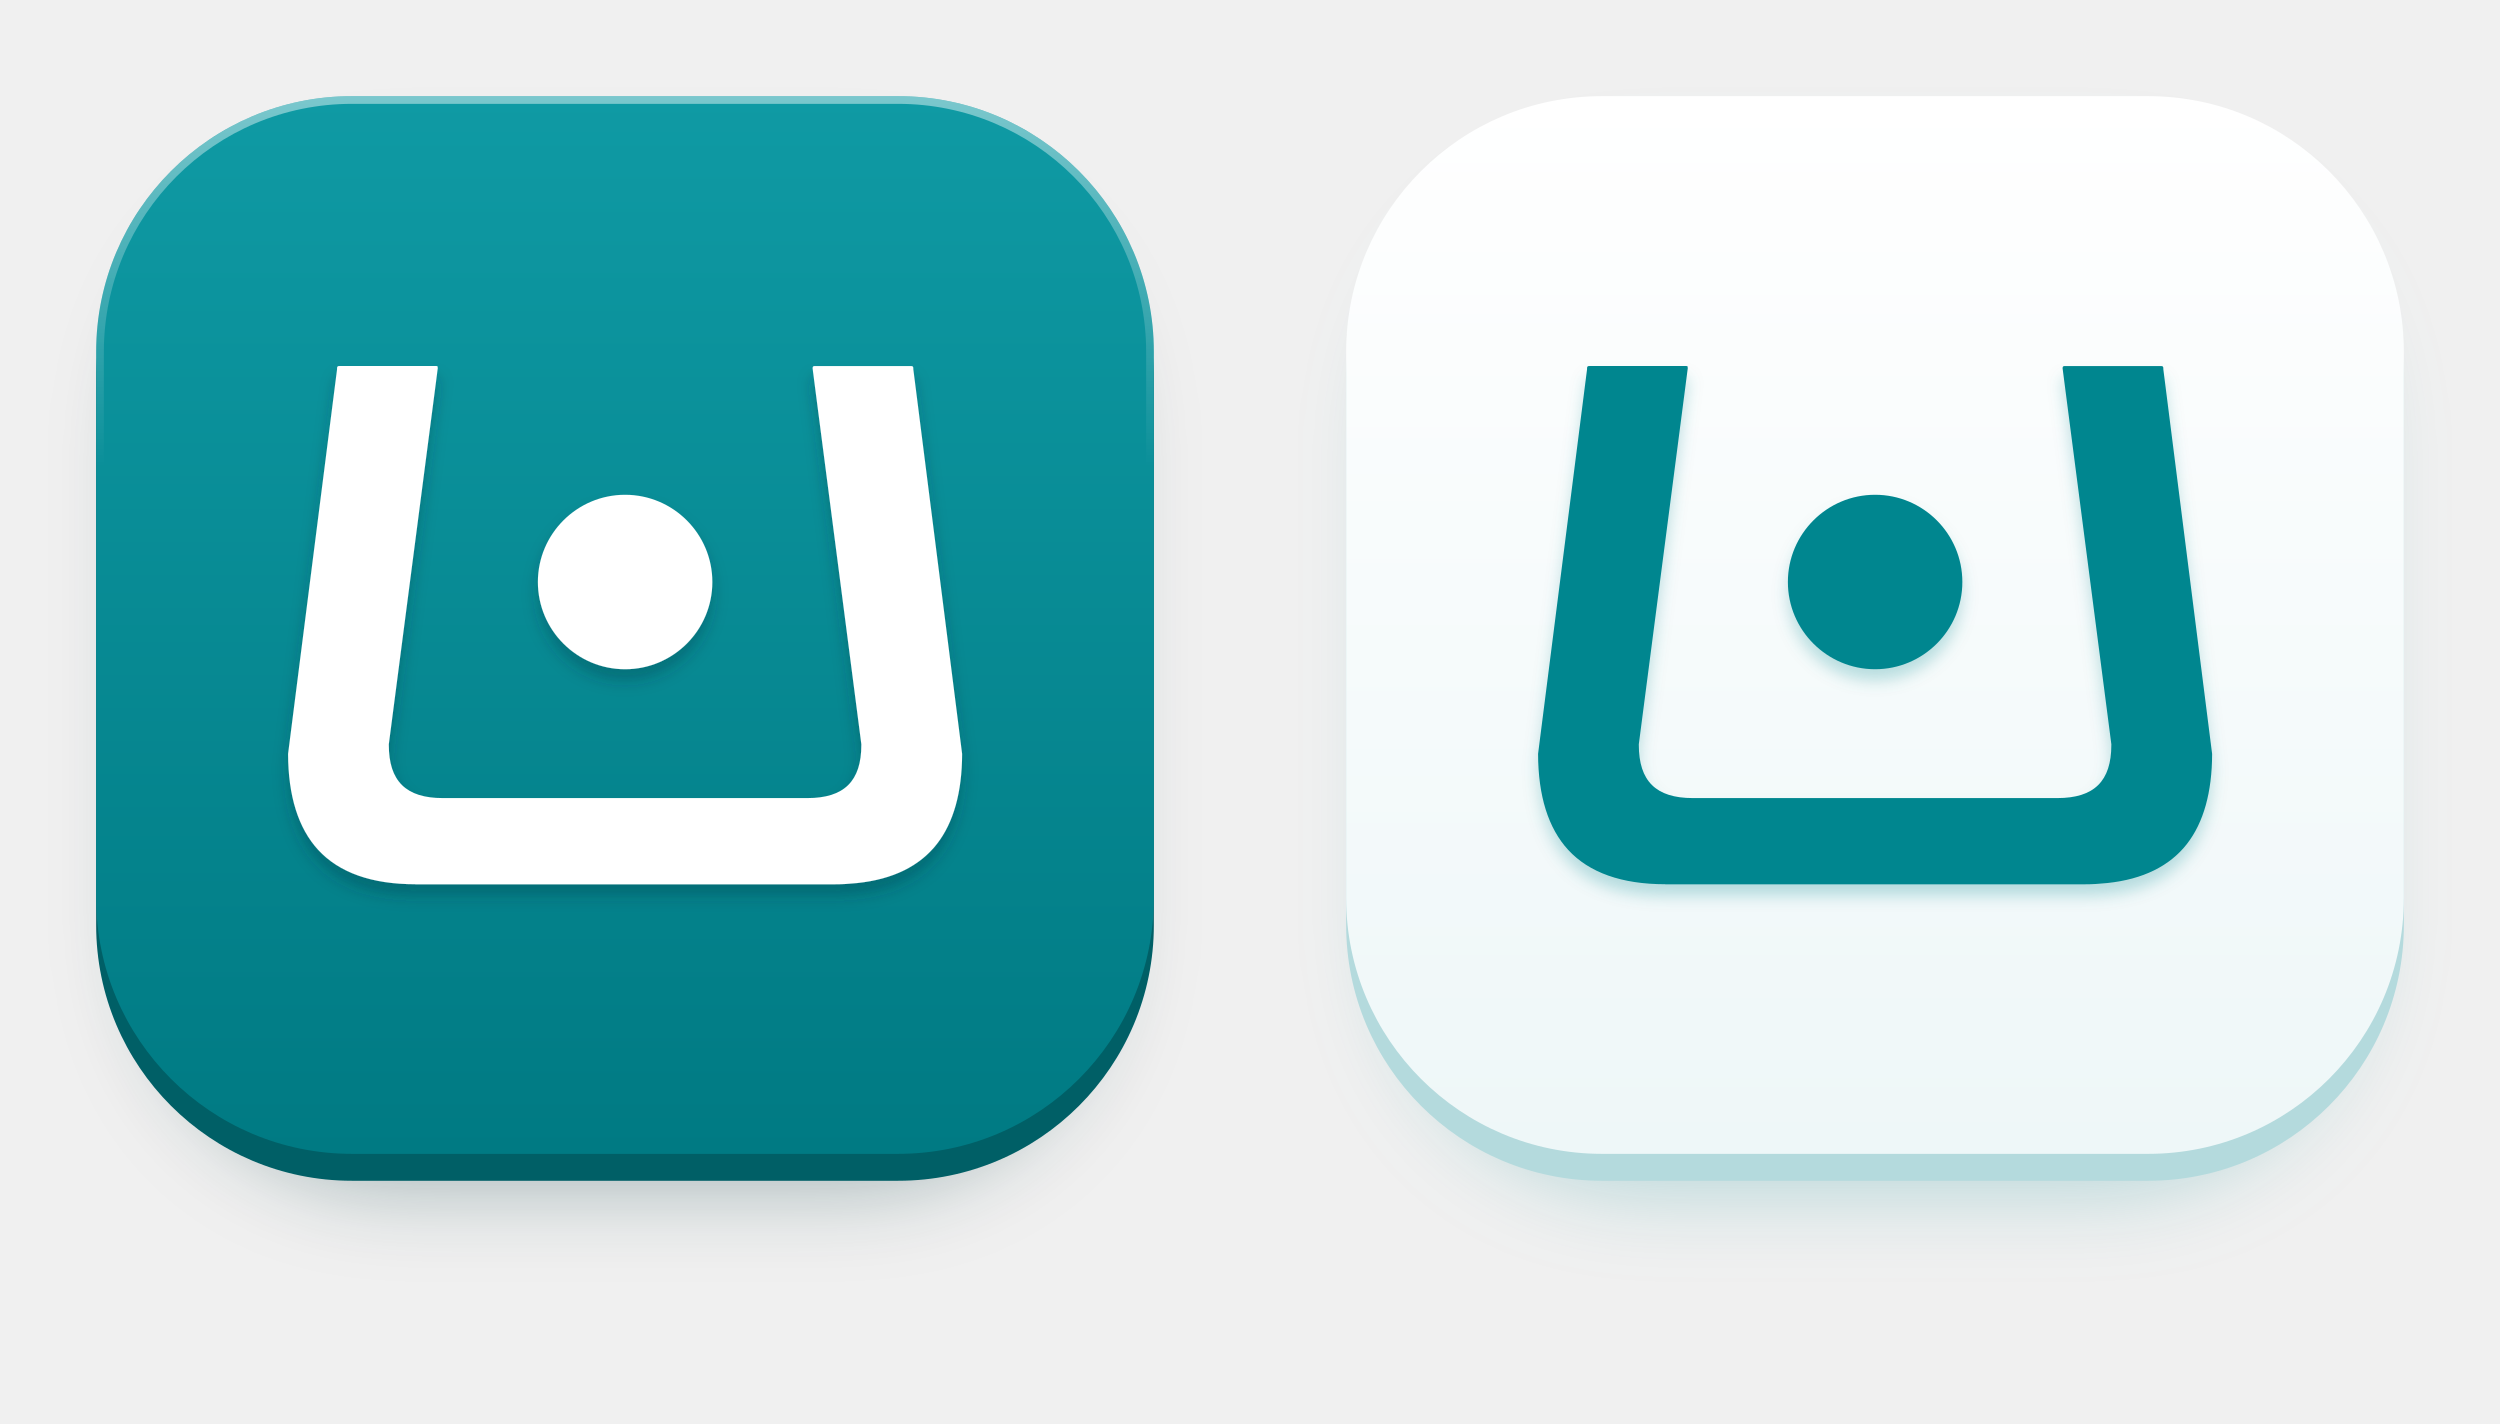
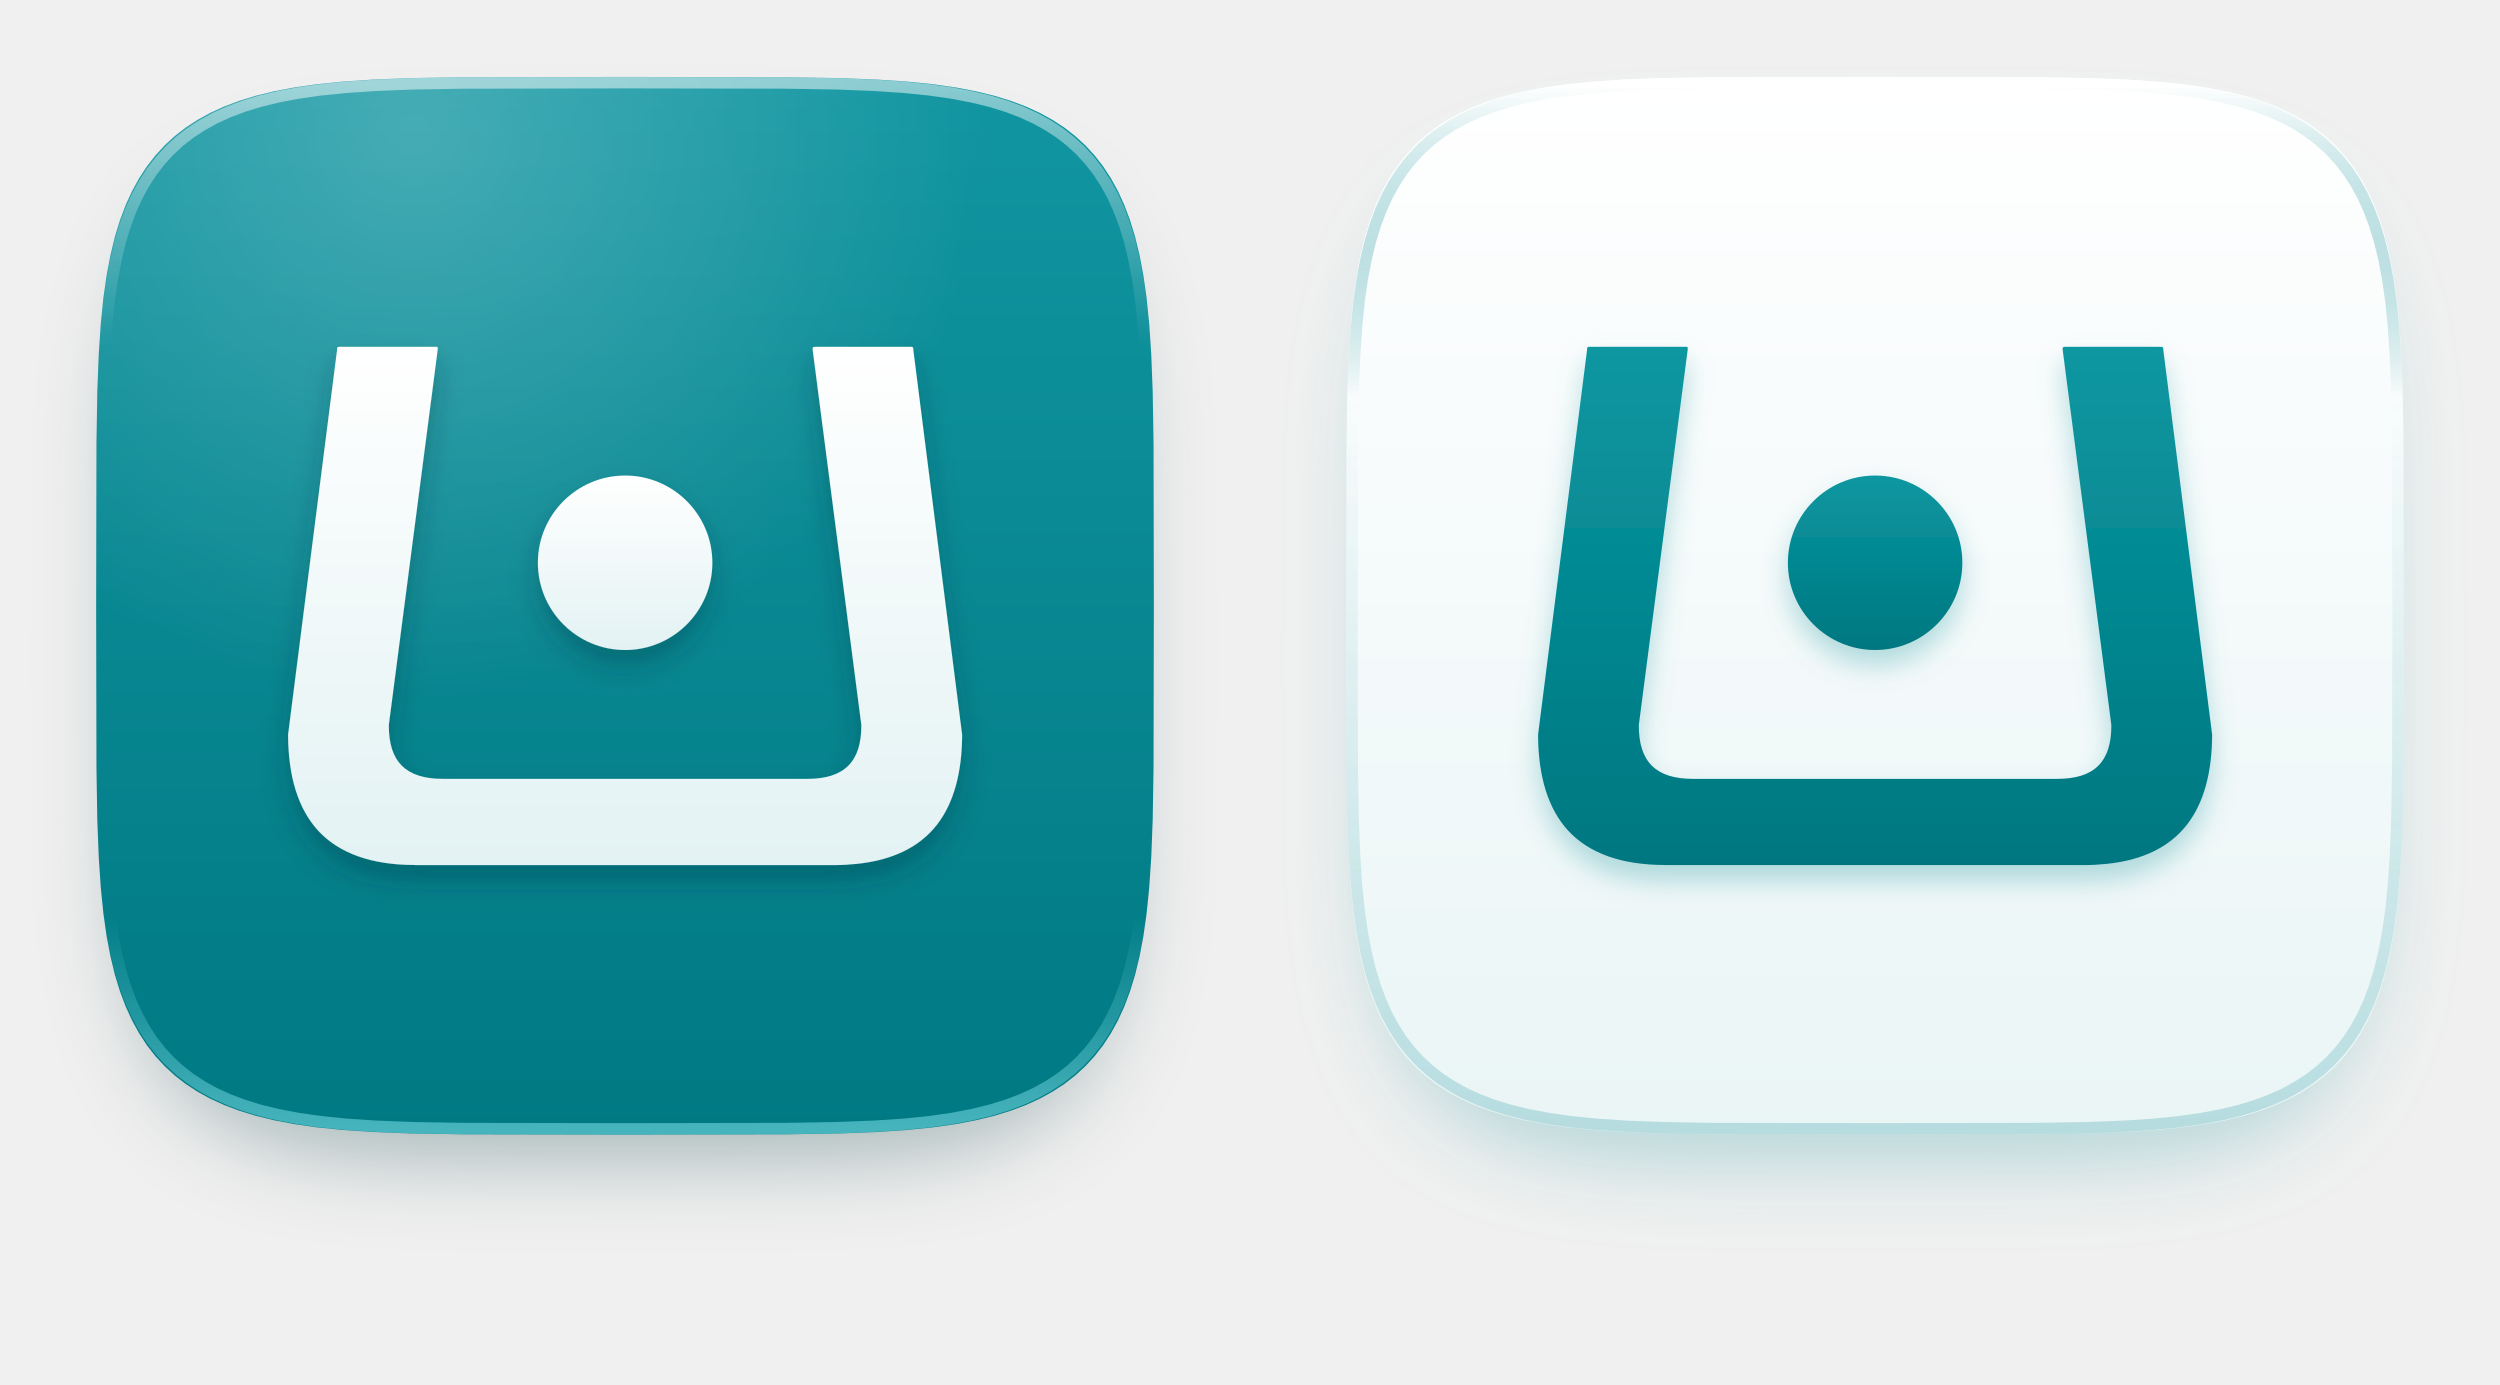
- <svg xmlns="http://www.w3.org/2000/svg" xmlns:xlink="http://www.w3.org/1999/xlink" viewBox="0 0 650 370">
+ <svg xmlns="http://www.w3.org/2000/svg" xmlns:xlink="http://www.w3.org/1999/xlink" viewBox="0 0 650 360">
  <defs>
-     <linearGradient id="tFace" x1="0" y1="0" x2="0" y2="1">
-       <stop offset="0" stop-color="#0f9aa4" />
-       <stop offset="1" stop-color="#007a83" />
+     <linearGradient id="tF" x1="0" y1="0" x2="0" y2="1">
+       <stop offset="0" stop-color="#1196a1" />
+       <stop offset="1" stop-color="#007983" />
    </linearGradient>
-     <linearGradient id="wFace" x1="0" y1="0" x2="0" y2="1">
-       <stop offset="0" stop-color="#ffffff" />
-       <stop offset="1" stop-color="#eef7f8" />
+     <radialGradient id="tG" cx=".3" cy=".05" r=".9">
+       <stop offset="0" stop-color="#fff" stop-opacity=".22" />
+       <stop offset=".6" stop-color="#fff" stop-opacity="0" />
+     </radialGradient>
+     <linearGradient id="wF" x1="0" y1="0" x2="0" y2="1">
+       <stop offset="0" stop-color="#fff" />
+       <stop offset="1" stop-color="#eaf5f6" />
    </linearGradient>
-     <linearGradient id="rim" x1="0" y1="0" x2="0" y2="1">
-       <stop offset="0" stop-color="#fff" stop-opacity=".45" />
-       <stop offset=".35" stop-color="#fff" stop-opacity="0" />
+     <linearGradient id="rimT" x1="0" y1="0" x2="0" y2="1">
+       <stop offset="0" stop-color="#fff" stop-opacity=".5" />
+       <stop offset=".25" stop-color="#fff" stop-opacity="0" />
+       <stop offset=".8" stop-color="#7fe3ea" stop-opacity="0" />
+       <stop offset="1" stop-color="#7fe3ea" stop-opacity=".55" />
+     </linearGradient>
+     <linearGradient id="rimW" x1="0" y1="0" x2="0" y2="1">
+       <stop offset="0" stop-color="#fff" />
+       <stop offset=".3" stop-color="#00868f" stop-opacity=".0" />
+       <stop offset="1" stop-color="#00868f" stop-opacity=".22" />
+     </linearGradient>
+     <linearGradient id="gW" x1="0" y1="0" x2="0" y2="1">
+       <stop offset="0" stop-color="#fff" />
+       <stop offset="1" stop-color="#e3f2f3" />
+     </linearGradient>
+     <linearGradient id="gT" x1="0" y1="0" x2="0" y2="1">
+       <stop offset="0" stop-color="#0a97a1" />
+       <stop offset="1" stop-color="#007780" />
    </linearGradient>
    <filter id="sh" x="-30%" y="-30%" width="160%" height="170%">
-       <feGaussianBlur stdDeviation="11" />
+       <feGaussianBlur stdDeviation="12" />
    </filter>
-     <filter id="icT" x="-20%" y="-20%" width="140%" height="140%">
-       <feDropShadow dx="0" dy="3" stdDeviation="2" flood-color="#00343a" flood-opacity=".28" />
+     <filter id="gs" x="-20%" y="-20%" width="140%" height="140%">
+       <feDropShadow dx="0" dy="4" stdDeviation="3.5" flood-color="#00343a" flood-opacity=".3" />
    </filter>
-     <filter id="icW" x="-20%" y="-20%" width="140%" height="140%">
-       <feDropShadow dx="0" dy="3" stdDeviation="2" flood-color="#00868f" flood-opacity=".25" />
+     <filter id="gs2" x="-20%" y="-20%" width="140%" height="140%">
+       <feDropShadow dx="0" dy="4" stdDeviation="3.5" flood-color="#00868f" flood-opacity=".28" />
    </filter>
+     <path id="sq" d="M275.00,137.50 L274.92,179.75 L274.70,193.22 L274.32,202.97 L273.79,210.86 L273.11,217.58 L272.27,223.46 L271.27,228.71 L270.12,233.45 L268.80,237.76 L267.31,241.71 L265.66,245.33 L263.82,248.67 L261.81,251.75 L259.60,254.59 L257.20,257.20 L254.59,259.60 L251.75,261.81 L248.67,263.82 L245.33,265.66 L241.71,267.31 L237.76,268.80 L233.45,270.12 L228.71,271.27 L223.46,272.27 L217.58,273.11 L210.86,273.79 L202.97,274.32 L193.22,274.70 L179.75,274.92 L137.50,275.00 L95.25,274.92 L81.78,274.70 L72.03,274.32 L64.14,273.79 L57.42,273.11 L51.54,272.27 L46.29,271.27 L41.55,270.12 L37.24,268.80 L33.29,267.31 L29.67,265.66 L26.33,263.82 L23.25,261.81 L20.41,259.60 L17.80,257.20 L15.40,254.59 L13.19,251.75 L11.18,248.67 L9.34,245.33 L7.69,241.71 L6.20,237.76 L4.88,233.45 L3.73,228.71 L2.73,223.46 L1.89,217.58 L1.21,210.86 L0.68,202.97 L0.30,193.22 L0.08,179.75 L0.00,137.50 L0.08,95.25 L0.30,81.78 L0.68,72.03 L1.21,64.14 L1.89,57.42 L2.73,51.54 L3.73,46.29 L4.88,41.55 L6.20,37.24 L7.69,33.29 L9.34,29.67 L11.18,26.33 L13.19,23.25 L15.40,20.41 L17.80,17.80 L20.41,15.40 L23.25,13.19 L26.33,11.18 L29.67,9.34 L33.29,7.69 L37.24,6.20 L41.55,4.88 L46.29,3.73 L51.54,2.73 L57.42,1.89 L64.14,1.21 L72.03,0.68 L81.78,0.30 L95.25,0.08 L137.50,0.00 L179.75,0.08 L193.22,0.30 L202.97,0.68 L210.86,1.21 L217.58,1.89 L223.46,2.73 L228.71,3.73 L233.45,4.88 L237.76,6.20 L241.71,7.69 L245.33,9.34 L248.67,11.18 L251.75,13.19 L254.59,15.40 L257.20,17.80 L259.60,20.41 L261.81,23.25 L263.82,26.33 L265.66,29.67 L267.31,33.29 L268.80,37.24 L270.12,41.55 L271.27,46.29 L272.27,51.54 L273.11,57.42 L273.79,64.14 L274.32,72.03 L274.70,81.78 L274.92,95.25Z" />
    <g id="icon">
      <path transform="translate(0,-30.45)" d="M82.95,235.35c-11.28,0-19.77-3.01-25.22-8.93-5.17-5.62-7.8-14.01-7.83-24.96l12.73-99.96v-.16c0-.63.1-.73.73-.73h24.94c.26,0,.4.04.44.06,0,0,.07.16.08.53l-12.73,97.75v.16c0,9.44,4.46,13.84,14.04,13.84h94.78c9.58,0,14.04-4.4,14.04-13.84v-.16l-12.68-97.75c.02-.5.14-.58.73-.58h24.74c.63,0,.73.1.73.73v.16l12.68,99.96c-.02,9.98-2.23,17.86-6.55,23.41-4.5,5.77-11.46,9.19-20.71,10.16-2.14.22-3.98.33-5.79.33h-109.14Z" />
      <path transform="translate(0,-30.45)" d="M137.53,179.45c-12.51,0-22.68-10.17-22.68-22.68s10.17-22.68,22.68-22.68,22.68,10.17,22.68,22.68-10.17,22.68-22.68,22.68Z" />
    </g>
-     <g id="btnTeal">
-       <rect x="12" y="22" width="251" height="262" rx="66.49" fill="#00343a" opacity=".3" filter="url(#sh)" />
-       <rect y="7" width="275" height="275" rx="66.49" fill="#005f66" />
-       <rect width="275" height="275" rx="66.49" fill="url(#tFace)" />
-       <rect x="1" y="1" width="273" height="273" rx="65.5" fill="none" stroke="url(#rim)" stroke-width="2" />
-       <use xlink:href="#icon" fill="#fff" filter="url(#icT)" />
+     <g id="bT">
+       <use xlink:href="#sq" transform="translate(8,22) scale(.94 .94)" fill="#00343a" opacity=".32" filter="url(#sh)" />
+       <use xlink:href="#sq" fill="url(#tF)" />
+       <use xlink:href="#sq" fill="url(#tG)" />
+       <use xlink:href="#sq" fill="none" stroke="url(#rimT)" stroke-width="3" transform="translate(1.5,1.5) scale(.9891)" />
+       <use xlink:href="#icon" fill="url(#gW)" filter="url(#gs)" />
    </g>
-     <g id="btnWhite">
-       <rect x="12" y="22" width="251" height="262" rx="66.49" fill="#00868f" opacity=".25" filter="url(#sh)" />
-       <rect y="7" width="275" height="275" rx="66.49" fill="#b4dadd" />
-       <rect width="275" height="275" rx="66.49" fill="url(#wFace)" />
-       <use xlink:href="#icon" fill="#00868f" filter="url(#icW)" />
+     <g id="bW">
+       <use xlink:href="#sq" transform="translate(8,22) scale(.94 .94)" fill="#00868f" opacity=".28" filter="url(#sh)" />
+       <use xlink:href="#sq" fill="url(#wF)" />
+       <use xlink:href="#sq" fill="none" stroke="url(#rimW)" stroke-width="3" transform="translate(1.5,1.5) scale(.9891)" />
+       <use xlink:href="#icon" fill="url(#gT)" filter="url(#gs2)" />
    </g>
  </defs>
-   <use xlink:href="#btnTeal" x="25" y="25" />
-   <use xlink:href="#btnWhite" x="350" y="25" />
+   <use xlink:href="#bT" x="25" y="20" />
+   <use xlink:href="#bW" x="350" y="20" />
</svg>
